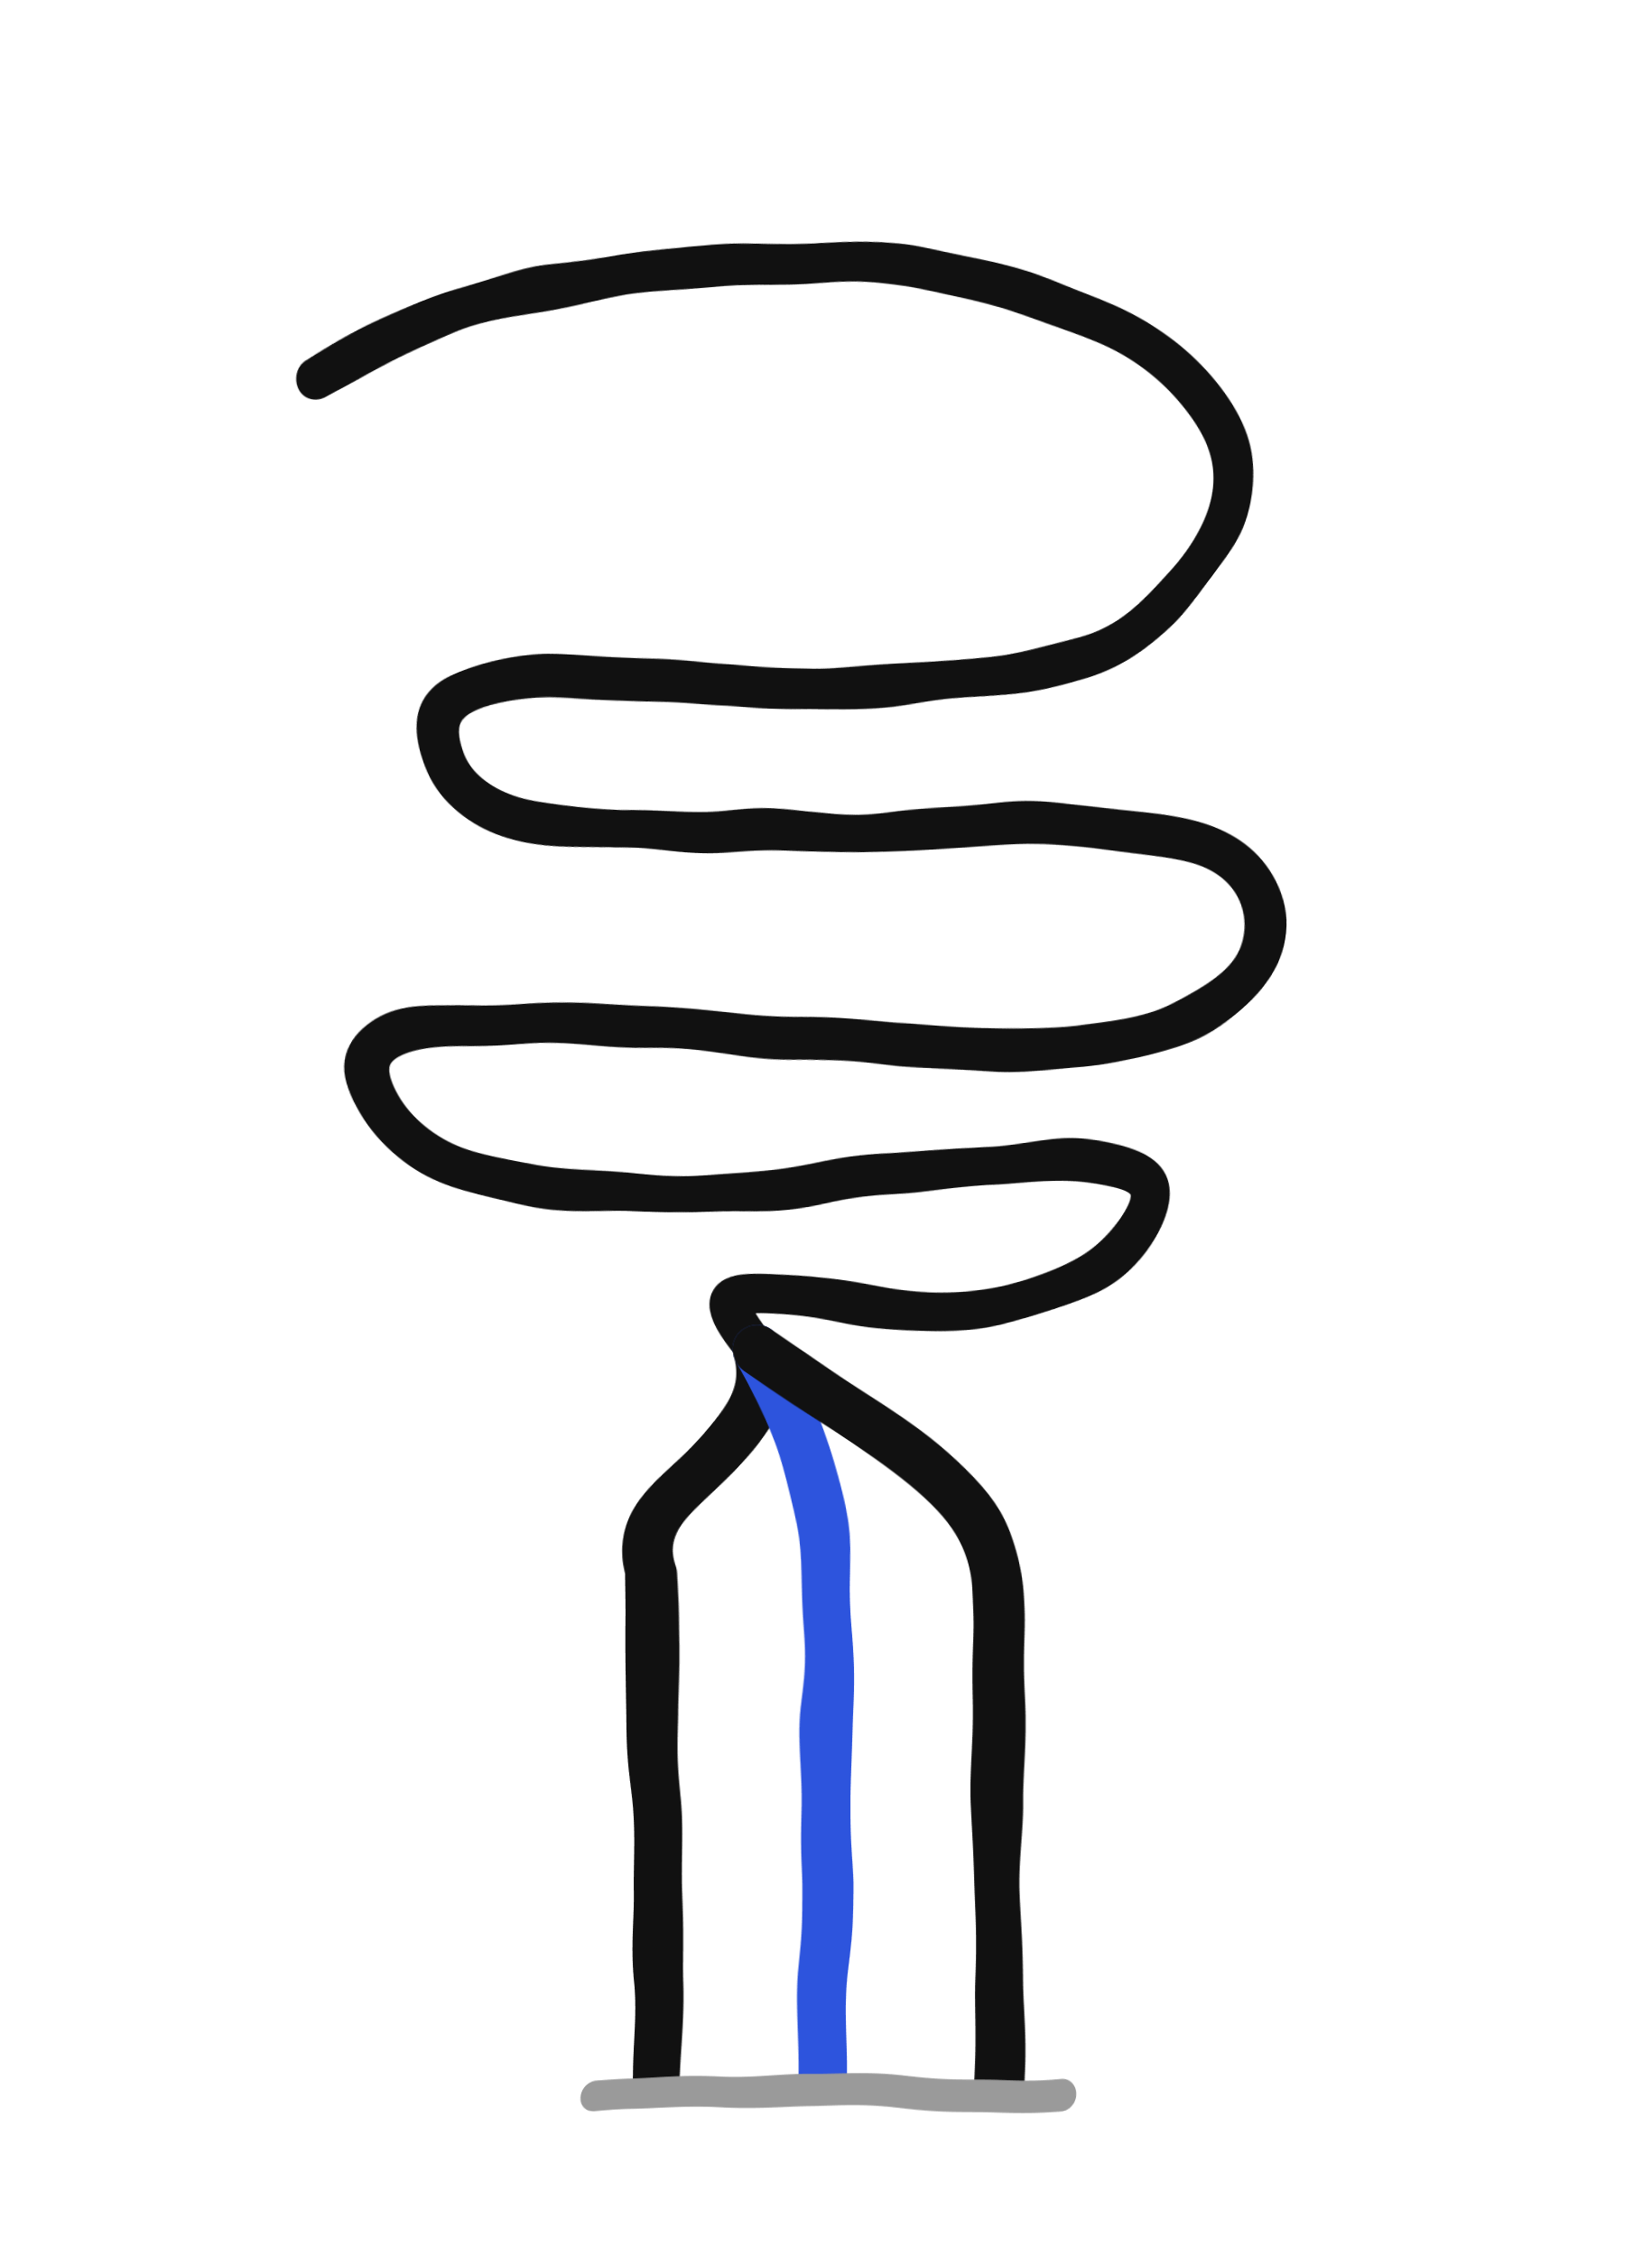
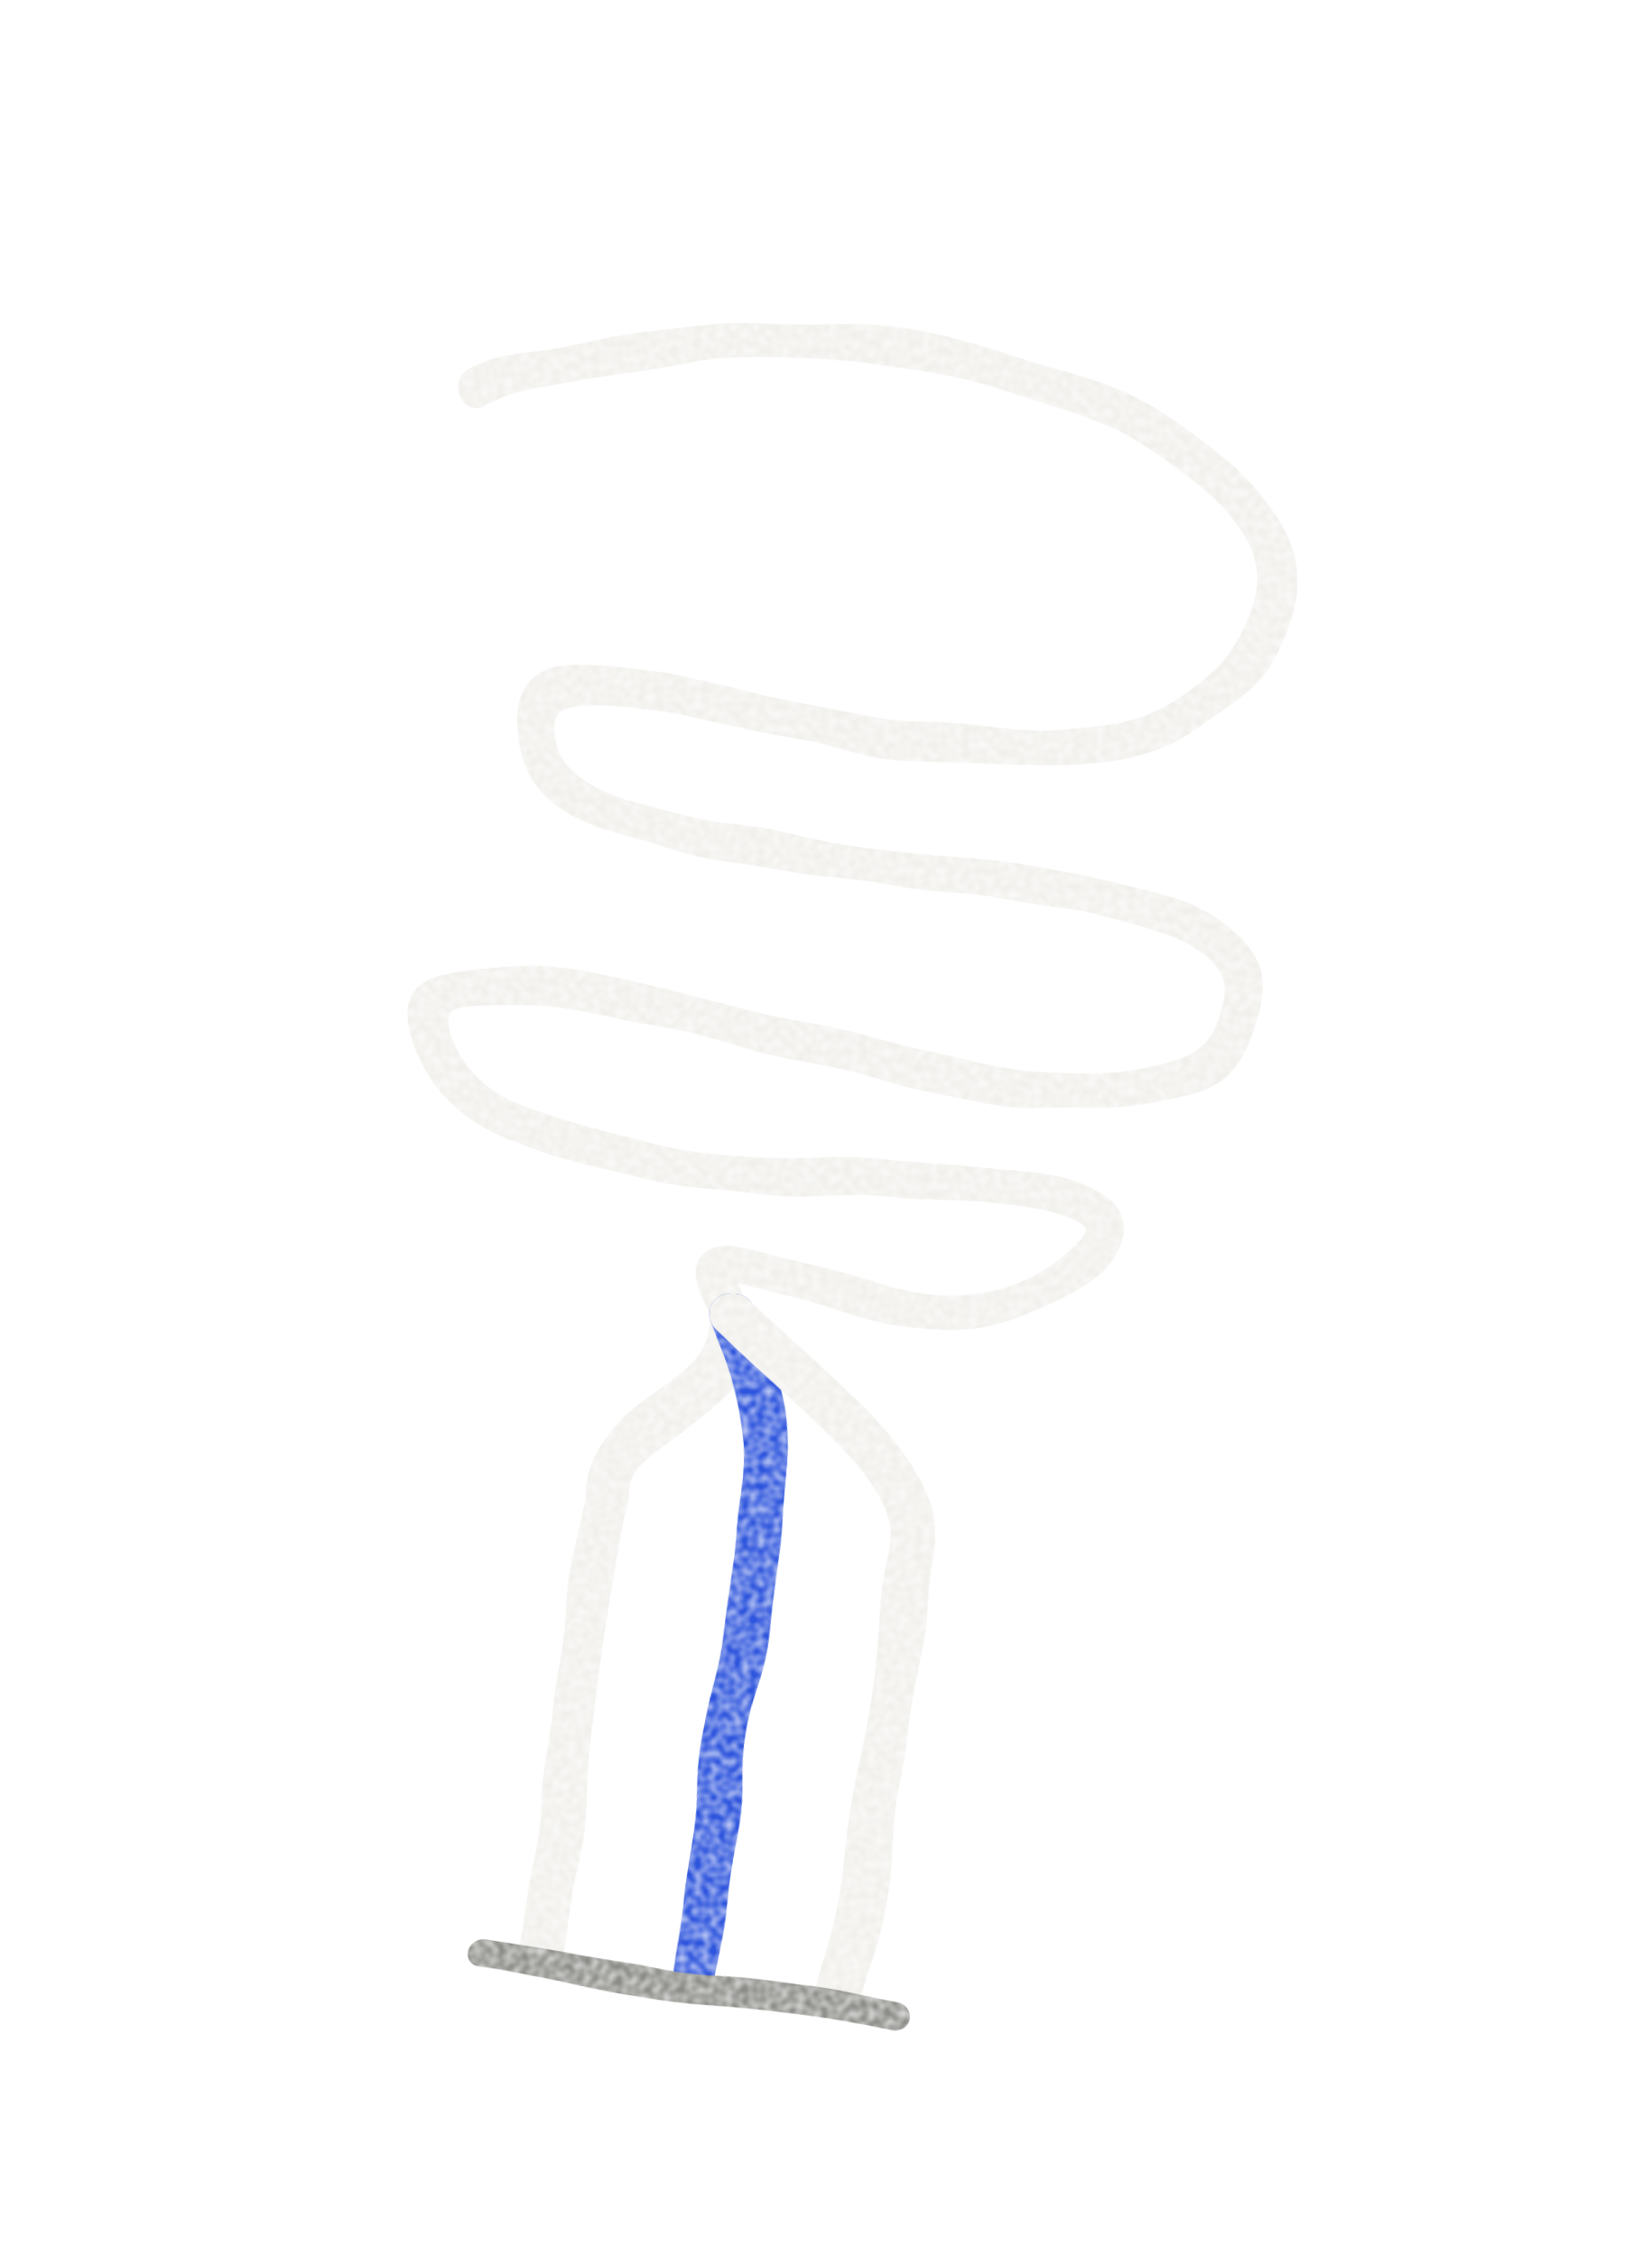
<svg xmlns="http://www.w3.org/2000/svg" viewBox="0 0 262 358" fill="none" stroke-linecap="round" stroke-linejoin="round">
  <defs>
-     <filter id="r" x="-5%" y="-5%" width="110%" height="110%">
-       <feTurbulence type="fractalNoise" baseFrequency="0.035" numOctaves="2" seed="17" />
-       <feDisplacementMap in="SourceGraphic" scale="3.5" />
+     <filter id="r" x="-10%" y="-10%" width="120%" height="120%">
+       <feTurbulence type="fractalNoise" baseFrequency="0.035" numOctaves="2" seed="17" result="n" />
+       <feDisplacementMap in="SourceGraphic" in2="n" scale="4" result="d" />
+       <feTurbulence type="fractalNoise" baseFrequency="0.8" numOctaves="1" seed="17" result="g" />
+       <feColorMatrix in="g" type="matrix" values="0 0 0 0 0 0 0 0 0 0 0 0 0 0 0 0 0 0 -1.1 1.3" result="ga" />
+       <feComposite in="d" in2="ga" operator="in" />
    </filter>
  </defs>
  <g filter="url(#r)">
-     <path d="M50 60 C 120 20, 220 50, 190 90 S 60 90, 70 120 S 210 110, 200 150 S 40 140, 60 175 S 200 165, 180 195 S 100 190, 120 214" stroke="#111" stroke-width="6.5" />
-     <path d="M120 214 C 124 230, 100 236, 104 250 L104 330" stroke="#111" stroke-width="7.8" />
-     <path d="M120 214 C 130 232, 131 240, 131 252 L131 330" stroke="#2d54dd" stroke-width="7.8" />
-     <path d="M120 214 C 140 228, 158 236, 158 252 L158 330" stroke="#111" stroke-width="7.8" />
-     <path d="M94 332 L168 332" stroke="#9a9a9a" stroke-width="5.2" />
+     <g transform="rotate(9 131 179) scale(0.9) translate(14.5 19.9)">
+       <path d="M50 60 C 120 20, 220 50, 190 90 S 60 90, 70 120 S 210 110, 200 150 S 40 140, 60 175 S 200 165, 180 195 S 100 190, 120 214" stroke="#f1f0ec" stroke-width="6.5" />
+       <path d="M120 214 C 124 230, 100 236, 104 250 L104 330" stroke="#f1f0ec" stroke-width="7.8" />
+       <path d="M120 214 C 130 232, 131 240, 131 252 L131 330" stroke="#2d54dd" stroke-width="7.8" />
+       <path d="M120 214 C 140 228, 158 236, 158 252 L158 330" stroke="#f1f0ec" stroke-width="7.8" />
+       <path d="M94 332 L168 332" stroke="#8c8c88" stroke-width="5.2" />
+     </g>
  </g>
</svg>
